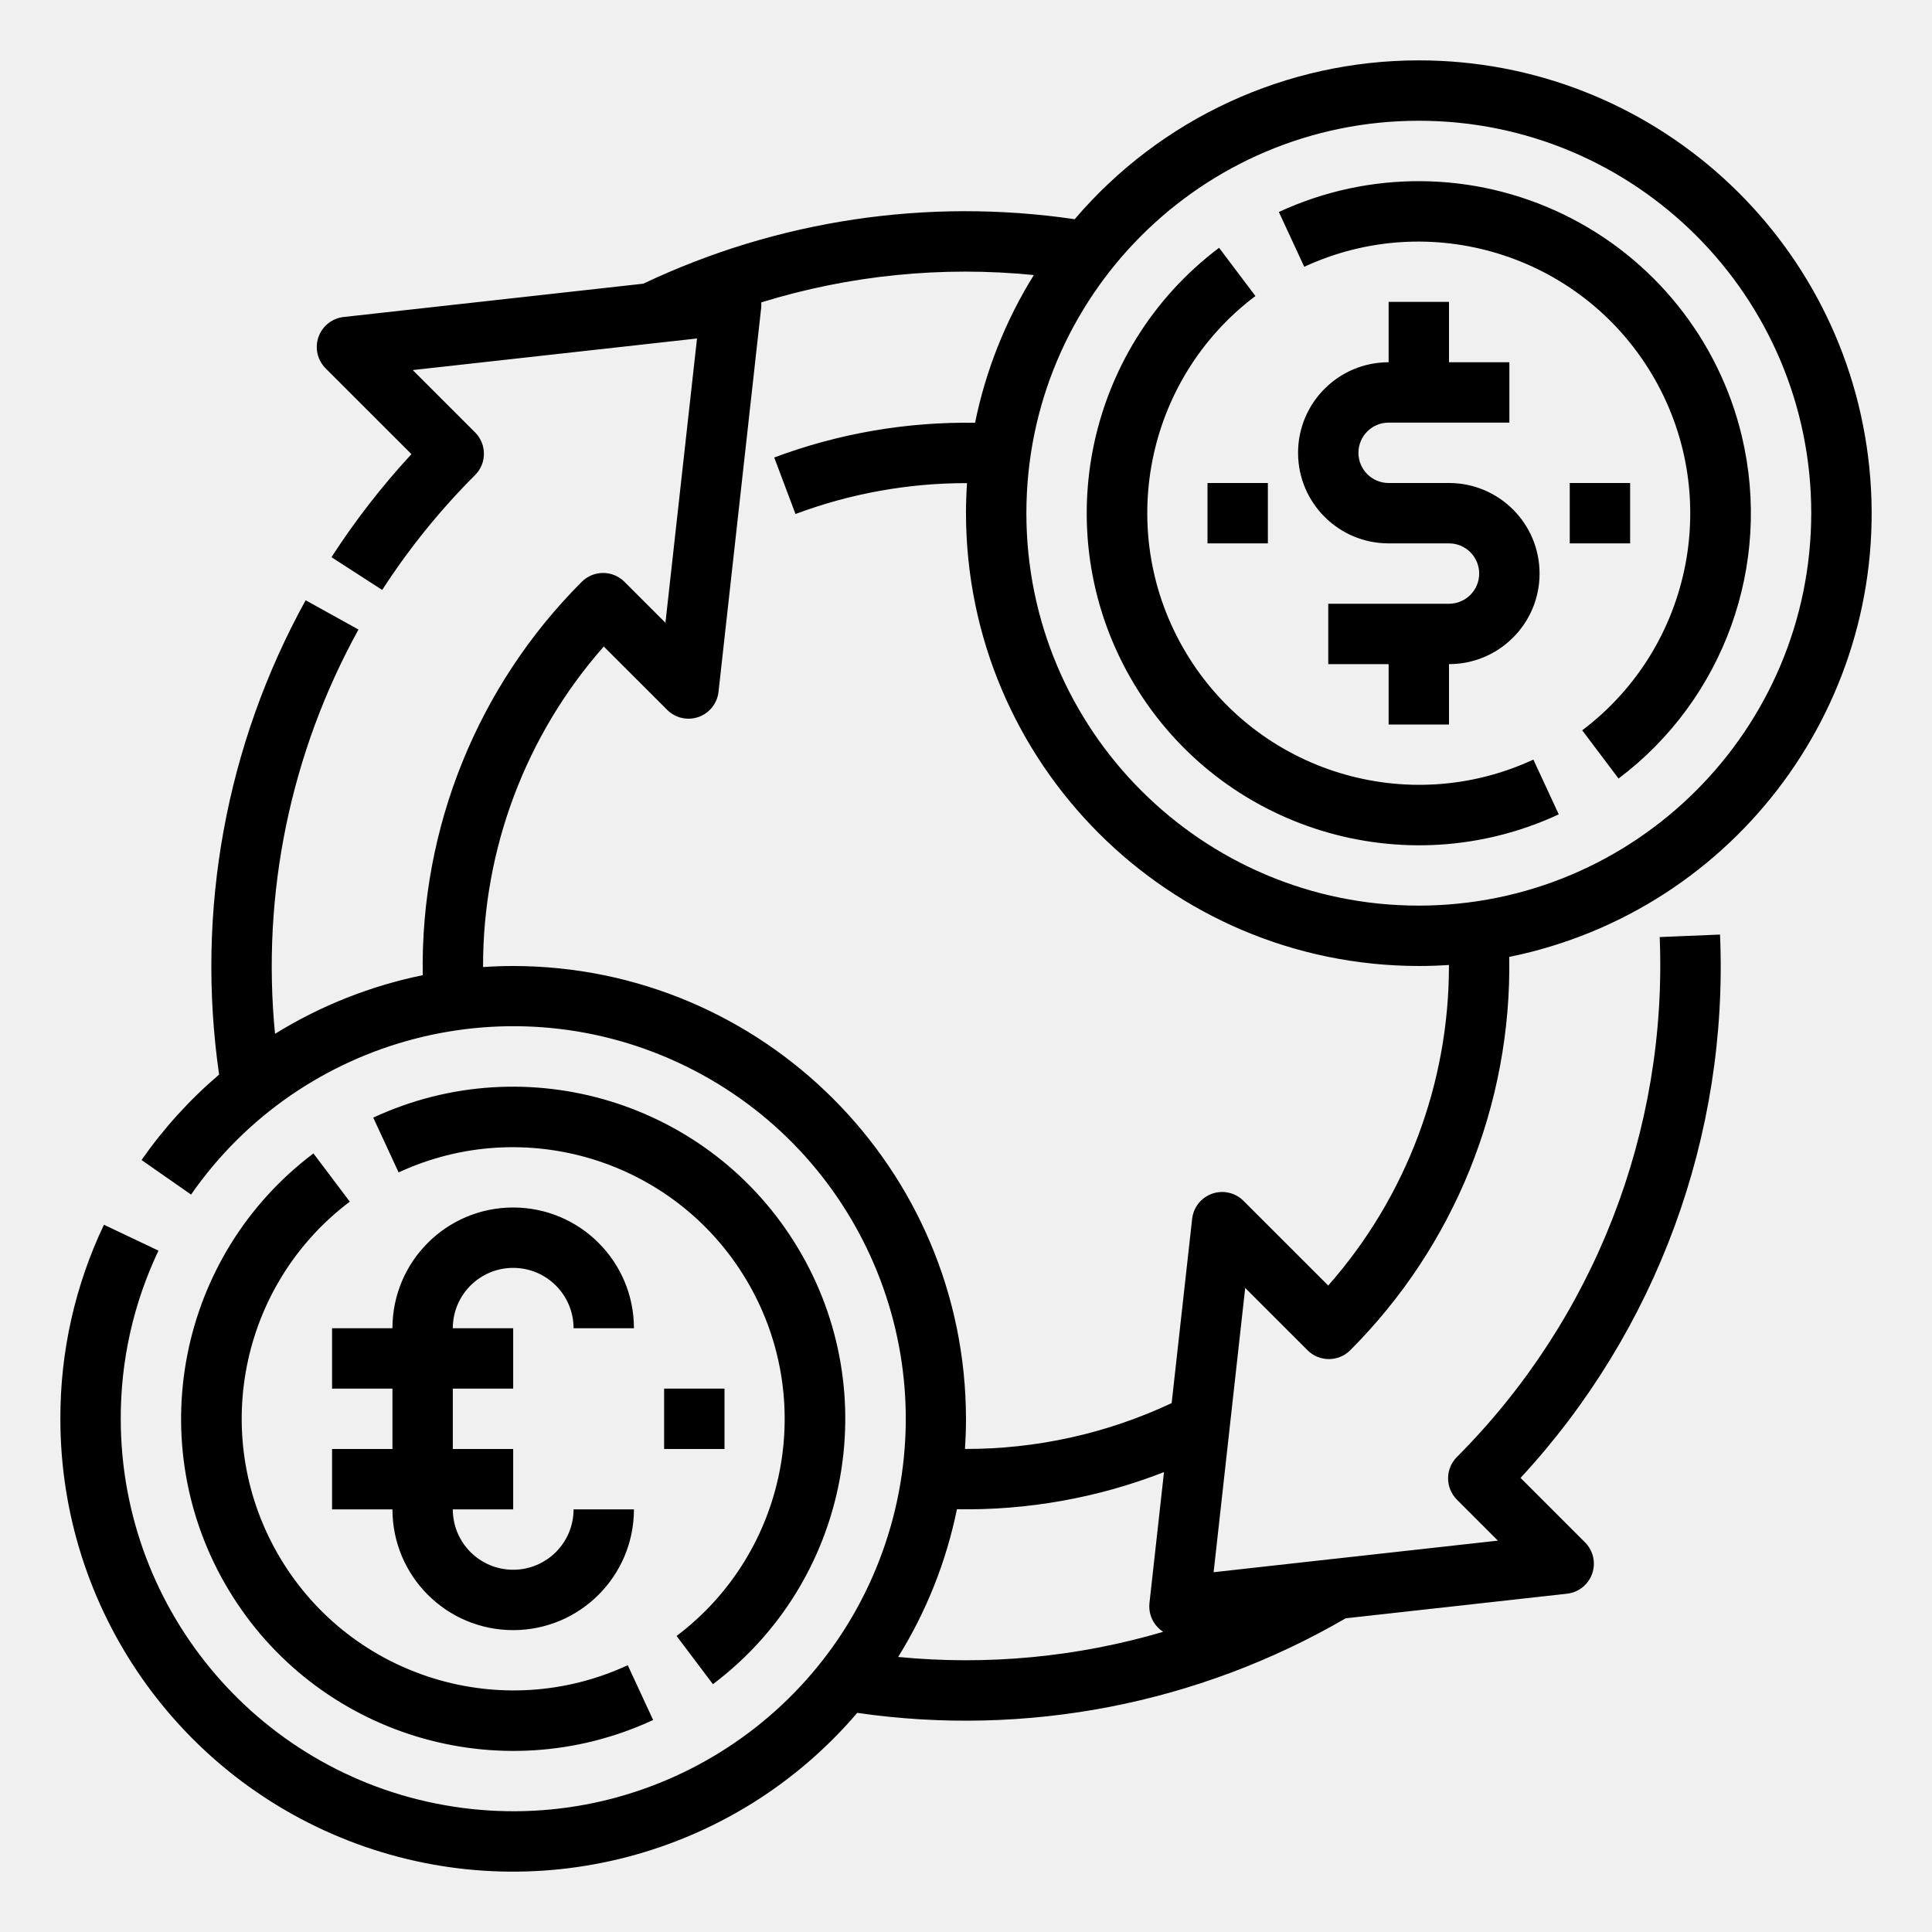
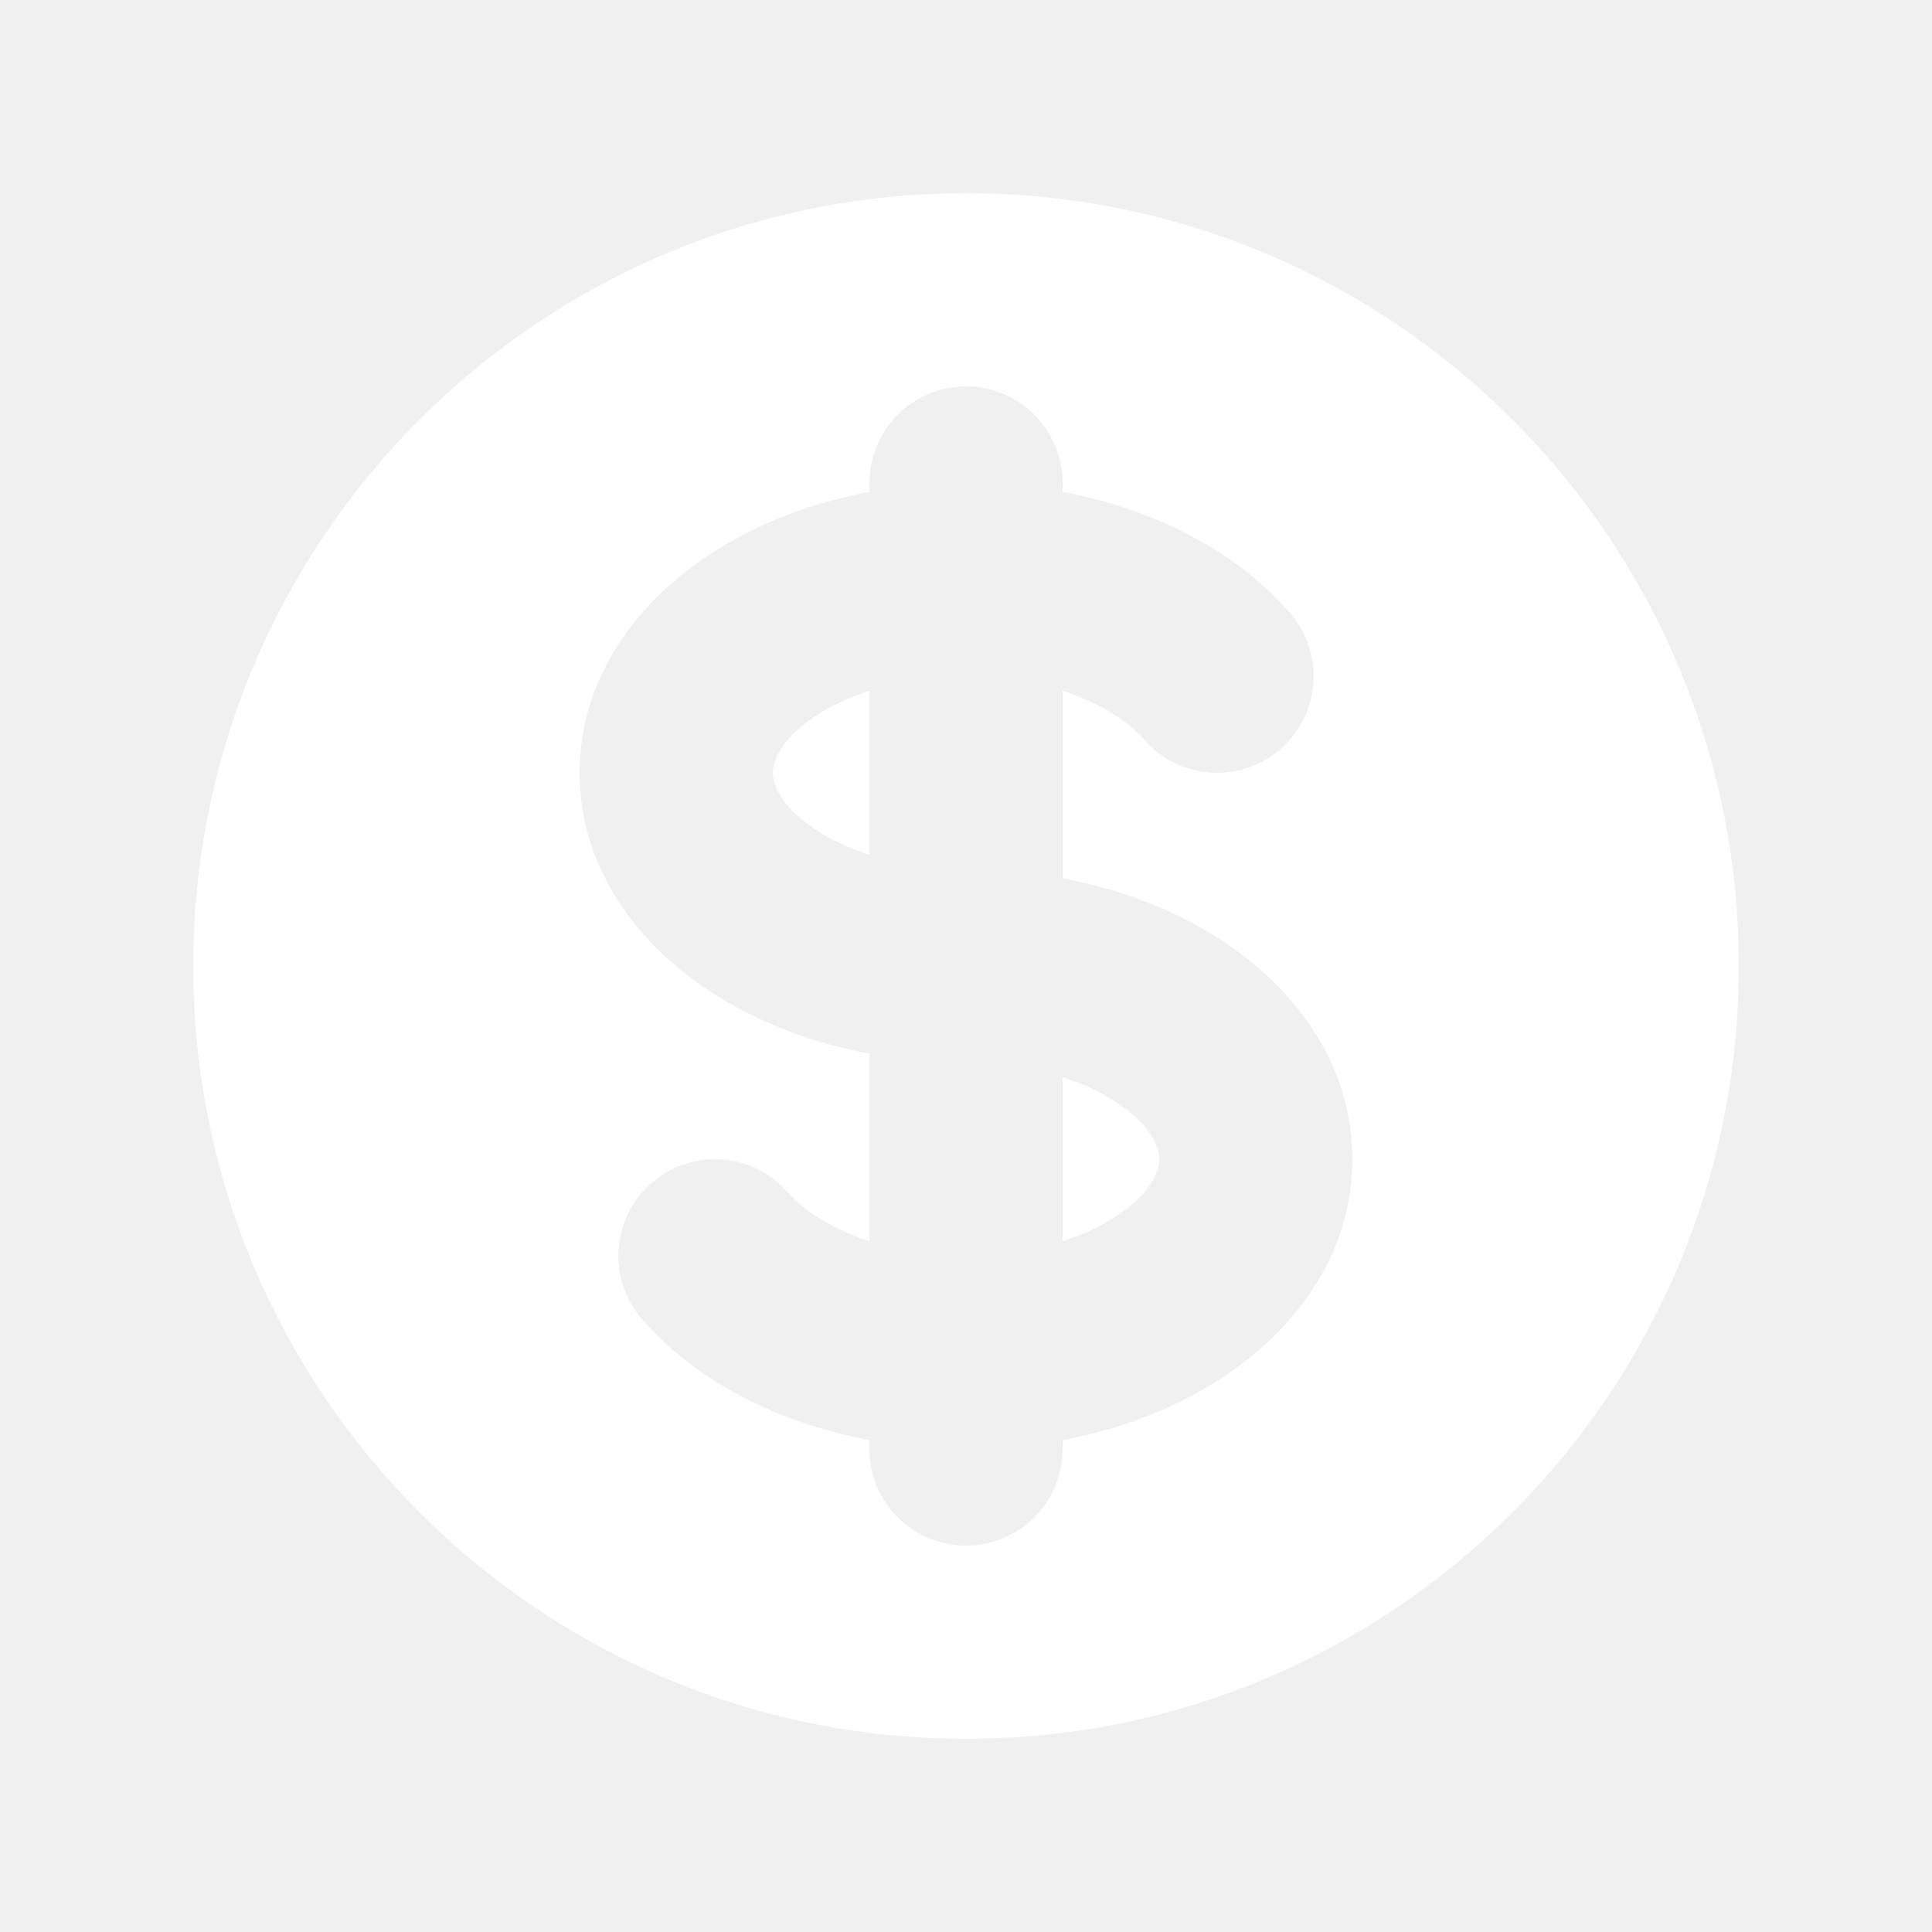
- <svg xmlns="http://www.w3.org/2000/svg" viewBox="0 0 512 512" width="20" height="20">
-   <g id="Outline">
-     <path d="M376,16a119.769,119.769,0,0,0-91.194,42.094A199.1,199.1,0,0,0,170.481,75.18L91.066,84.009a8,8,0,0,0-4.772,13.609l22.744,22.735a200.8,200.8,0,0,0-21.195,27.308l13.442,8.678A185.3,185.3,0,0,1,125.9,125.9a8,8,0,0,0,0-11.314L109.38,98.072,184.716,89.7l-8.368,75.342-10.862-10.858a8,8,0,0,0-11.313,0,143.975,143.975,0,0,0-42.14,104.252,120.178,120.178,0,0,0-39.151,15.54A184.73,184.73,0,0,1,95,166.834L81,159.074a200.86,200.86,0,0,0-22.934,125.7,120.066,120.066,0,0,0-20.555,22.644l13.123,9.153A104.013,104.013,0,1,1,32,376a103.06,103.06,0,0,1,10-44.567l-14.452-6.866A118.941,118.941,0,0,0,16,376a119.946,119.946,0,0,0,211.178,77.925,200.345,200.345,0,0,0,129.436-25.058l58.658-6.516a8,8,0,0,0,4.775-13.608L402.964,391.66a199.445,199.445,0,0,0,52.862-143.992l-15.987.664A184.523,184.523,0,0,1,386.1,386.113a8,8,0,0,0,0,11.314l10.858,10.858-43.625,4.846c-.04,0-.08,0-.12.008l-31.591,3.514,8.369-75.34,16.52,16.515a8,8,0,0,0,11.313,0,143.99,143.99,0,0,0,42.141-104.234A120.006,120.006,0,0,0,376,16ZM306.914,431.367a7.728,7.728,0,0,0,.619.556c.073.059.151.111.226.167.145.11.291.219.442.318.02.013.037.028.056.04a184.83,184.83,0,0,1-70.237,6.662,119.261,119.261,0,0,0,15.574-39.145,144.2,144.2,0,0,0,54.879-9.841l-3.854,34.7A8,8,0,0,0,306.914,431.367Zm45.078-90.686-22.456-22.449a8,8,0,0,0-13.607,4.775L310.5,371.843a128.038,128.038,0,0,1-54.776,12.144c.174-2.641.272-5.3.272-7.987A120.136,120.136,0,0,0,136,256c-2.674,0-5.336.1-7.985.275a127.989,127.989,0,0,1,31.993-84.946l16.8,16.789a8,8,0,0,0,13.607-4.774l11.31-101.822a7.9,7.9,0,0,0,.021-1.383A183,183,0,0,1,273.98,72.89,119.276,119.276,0,0,0,258.4,112.043a145.248,145.248,0,0,0-53.223,9.2l5.638,14.974a129.159,129.159,0,0,1,45.452-8.185c-.174,2.635-.271,5.29-.271,7.968A120.136,120.136,0,0,0,376,256c2.684,0,5.345-.1,7.985-.272A128,128,0,0,1,351.992,340.681ZM376,240A104,104,0,1,1,480,136,104.118,104.118,0,0,1,376,240Zm30.36-38.7,6.728,14.516a88.021,88.021,0,0,1-90.02-150.147l9.628,12.78A72.027,72.027,0,0,0,406.36,201.3Zm55.247-85.687a88.038,88.038,0,0,1-32.675,90.71l-9.628-12.78A72.027,72.027,0,0,0,345.64,70.7L338.912,56.18a88.071,88.071,0,0,1,122.7,59.437ZM384,80V96h16v16H368a8,8,0,0,0,0,16h16a24,24,0,0,1,0,48v16H368V176H352V160h32a8,8,0,0,0,0-16H368a24,24,0,0,1,0-48V80Zm-64,48h16v16H320Zm112,16H416V128h16ZM83.068,305.673l9.628,12.78A72.027,72.027,0,0,0,166.36,441.3l6.728,14.516a88.021,88.021,0,0,1-90.02-150.147ZM188.932,446.327l-9.628-12.78A72.027,72.027,0,0,0,105.64,310.7L98.912,296.18a88.021,88.021,0,0,1,90.02,150.147ZM88,352h16a32,32,0,0,1,64,0H152a16,16,0,0,0-32,0h16v16H120v16h16v16H120a16,16,0,0,0,32,0h16a32,32,0,0,1-64,0H88V384h16V368H88Zm104,32H176V368h16Z" />
-   </g>
+ <svg xmlns="http://www.w3.org/2000/svg" width="20" height="20" viewBox="0 0 20 20" fill="#ffffff">
+   <path d="M8.433 7.418C8.588 7.315 8.779 7.222 9 7.151L9 8.849C8.779 8.778 8.588 8.685 8.433 8.582C8.069 8.339 8 8.114 8 8C8 7.886 8.069 7.661 8.433 7.418Z" fill="#ffffff" />
+   <path d="M11 12.849L11 11.151C11.221 11.222 11.412 11.315 11.567 11.418C11.931 11.661 12 11.886 12 12C12 12.114 11.931 12.339 11.567 12.582C11.412 12.685 11.221 12.778 11 12.849Z" fill="#ffffff" />
+   <path fill-rule="evenodd" clip-rule="evenodd" d="M10 18C14.418 18 18 14.418 18 10C18 5.582 14.418 2 10 2C5.582 2 2 5.582 2 10C2 14.418 5.582 18 10 18ZM11 5C11 4.448 10.552 4 10 4C9.448 4 9 4.448 9 5V5.092C8.378 5.209 7.803 5.434 7.324 5.754C6.602 6.235 6 7.009 6 8C6 8.991 6.602 9.765 7.324 10.246C7.803 10.566 8.378 10.791 9 10.908L9 12.849C8.609 12.722 8.319 12.532 8.157 12.345C7.795 11.928 7.163 11.883 6.746 12.245C6.329 12.607 6.284 13.238 6.646 13.655C7.209 14.304 8.06 14.731 9 14.908L9 15C9 15.552 9.448 16 10 16C10.552 16 11 15.552 11 15L11 14.908C11.622 14.791 12.197 14.566 12.676 14.246C13.398 13.765 14 12.991 14 12C14 11.009 13.398 10.235 12.676 9.754C12.197 9.434 11.622 9.209 11 9.092L11 7.151C11.391 7.278 11.681 7.468 11.843 7.655C12.205 8.073 12.837 8.117 13.254 7.755C13.671 7.393 13.716 6.762 13.354 6.345C12.791 5.696 11.941 5.269 11 5.092V5Z" fill="#ffffff" />
</svg>
